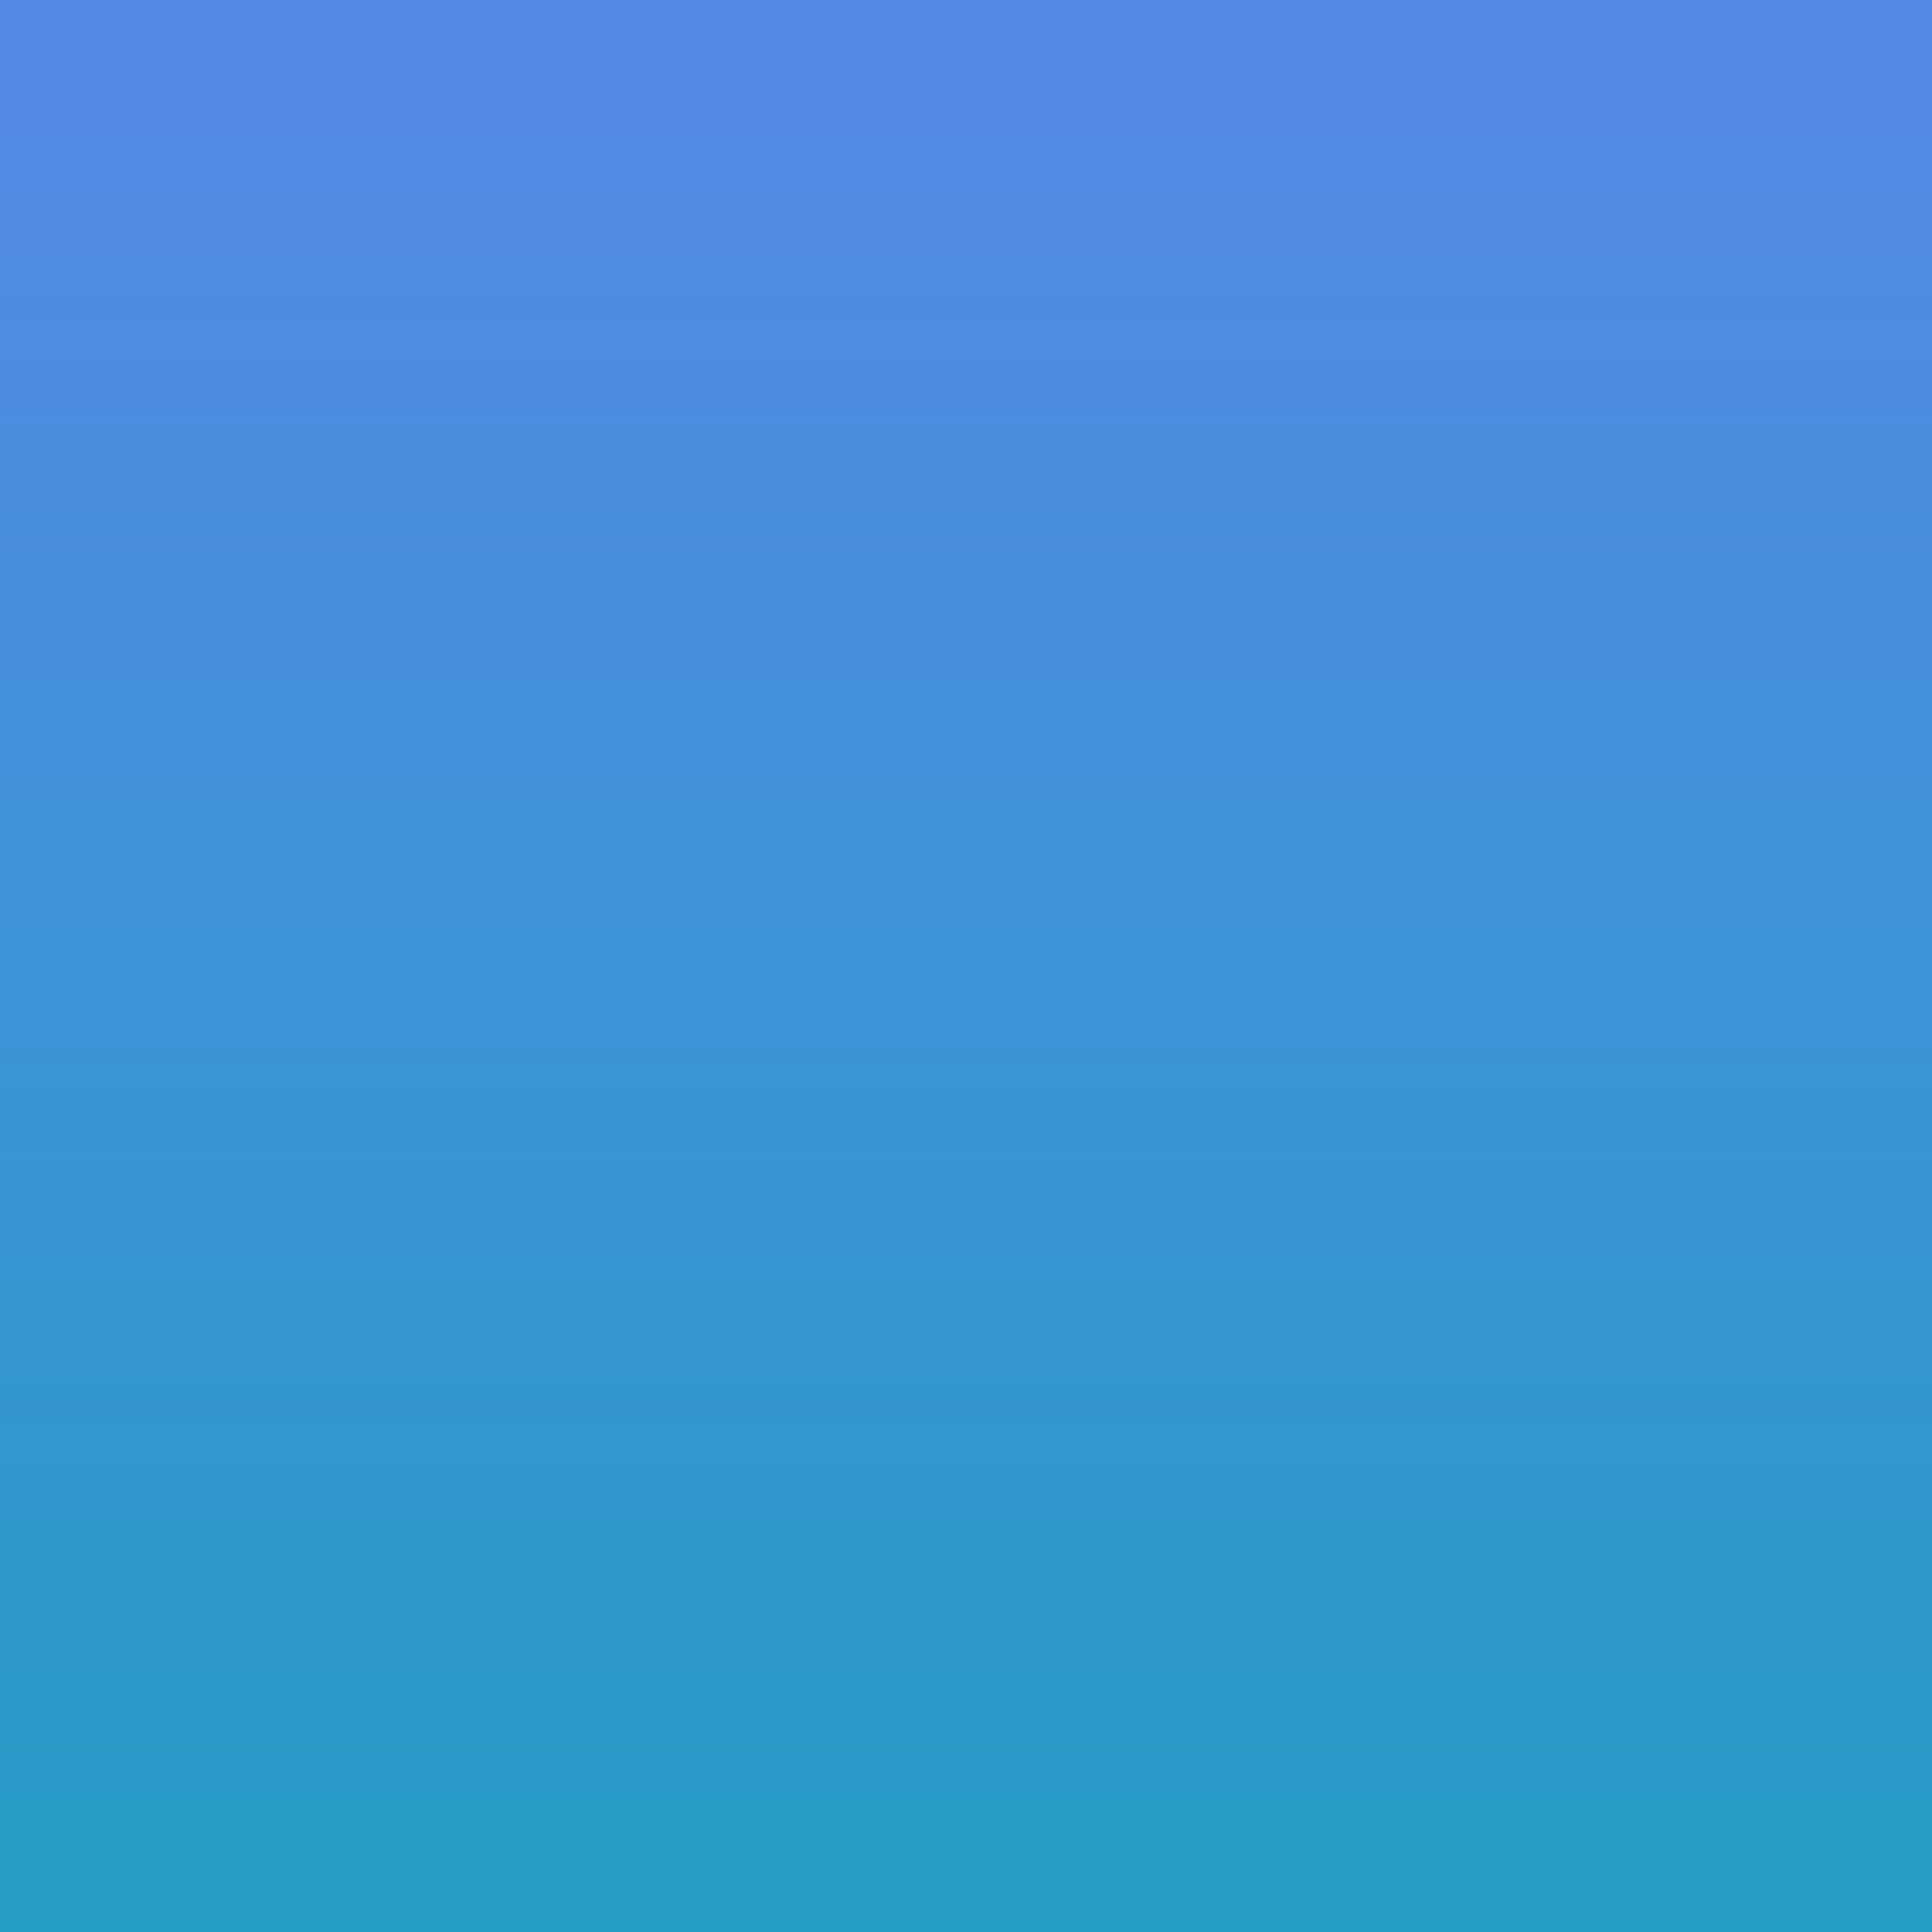
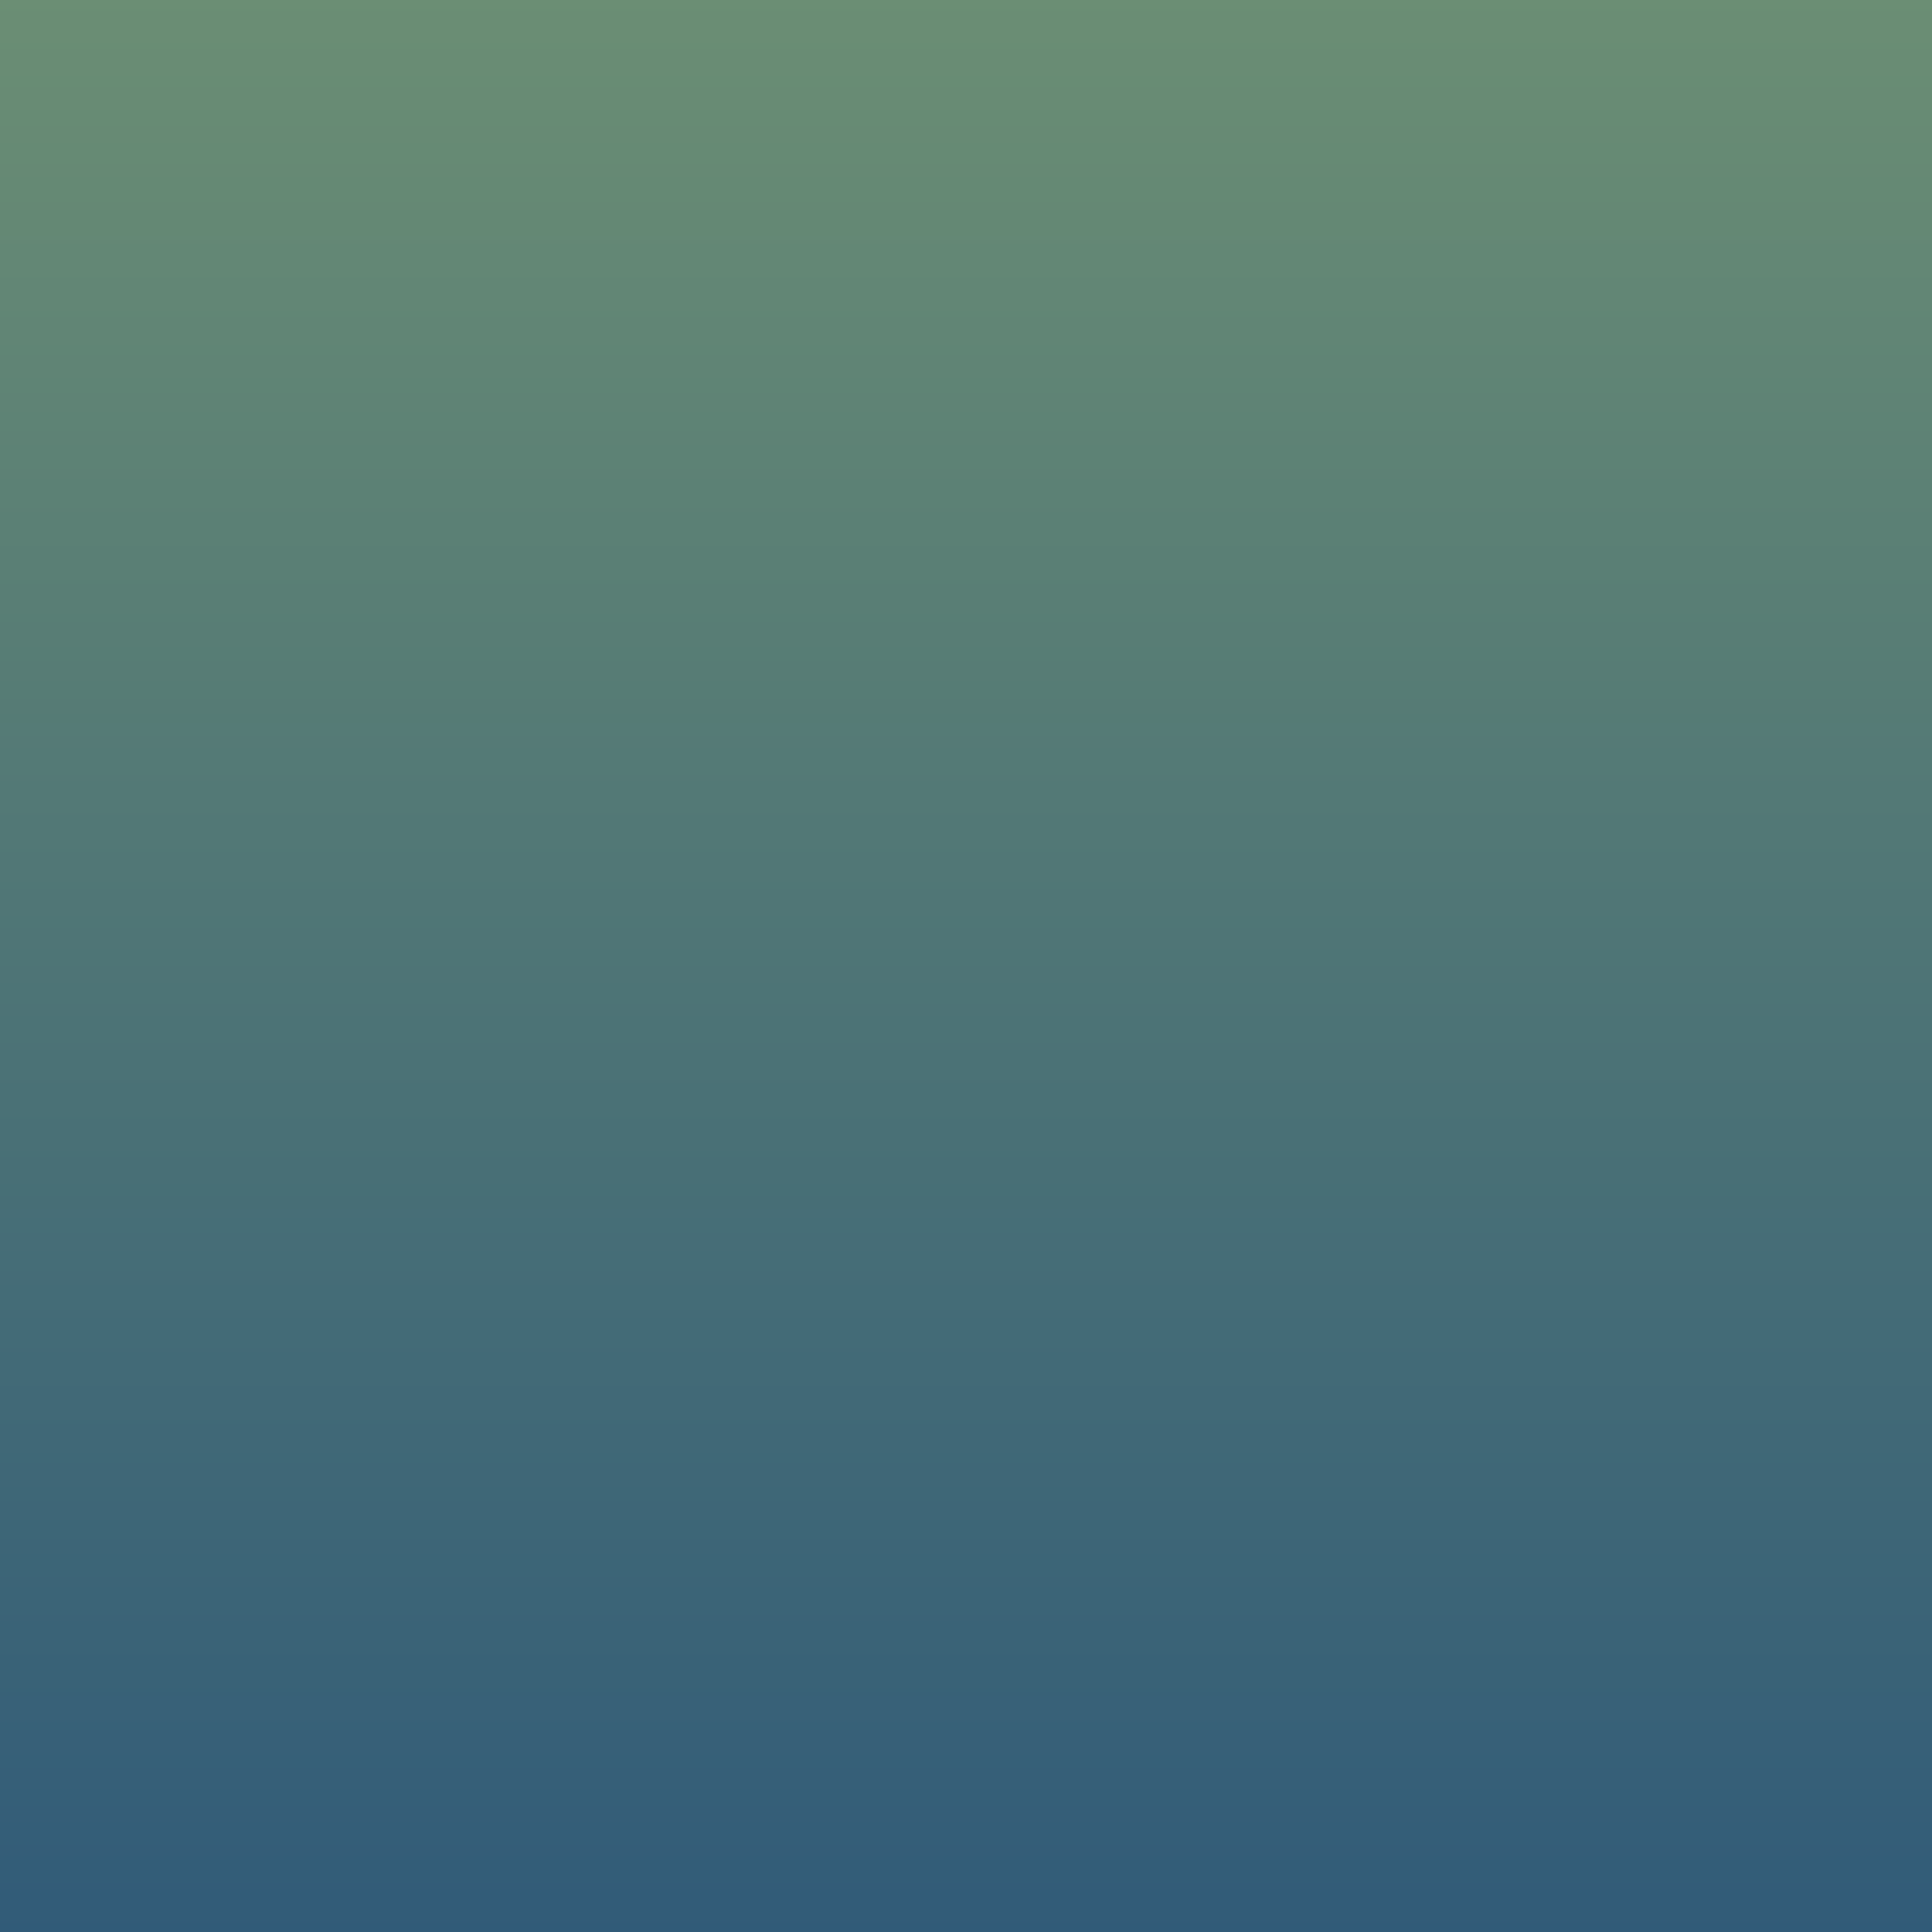
<svg xmlns="http://www.w3.org/2000/svg" width="1024" height="1024" viewBox="0 0 1024 1024">
  <defs>
    <linearGradient id="g" x1="0" y1="0" x2="0" y2="1">
-       <stop offset="0" stop-color="#5588E7" />
-       <stop offset="1" stop-color="#269DC5" />
+       <stop offset="0" stop-color="#6B8E74" />
+       <stop offset="1" stop-color="#315B78" />
    </linearGradient>
  </defs>
  <rect width="1024" height="1024" fill="url(#g)" />
</svg>
